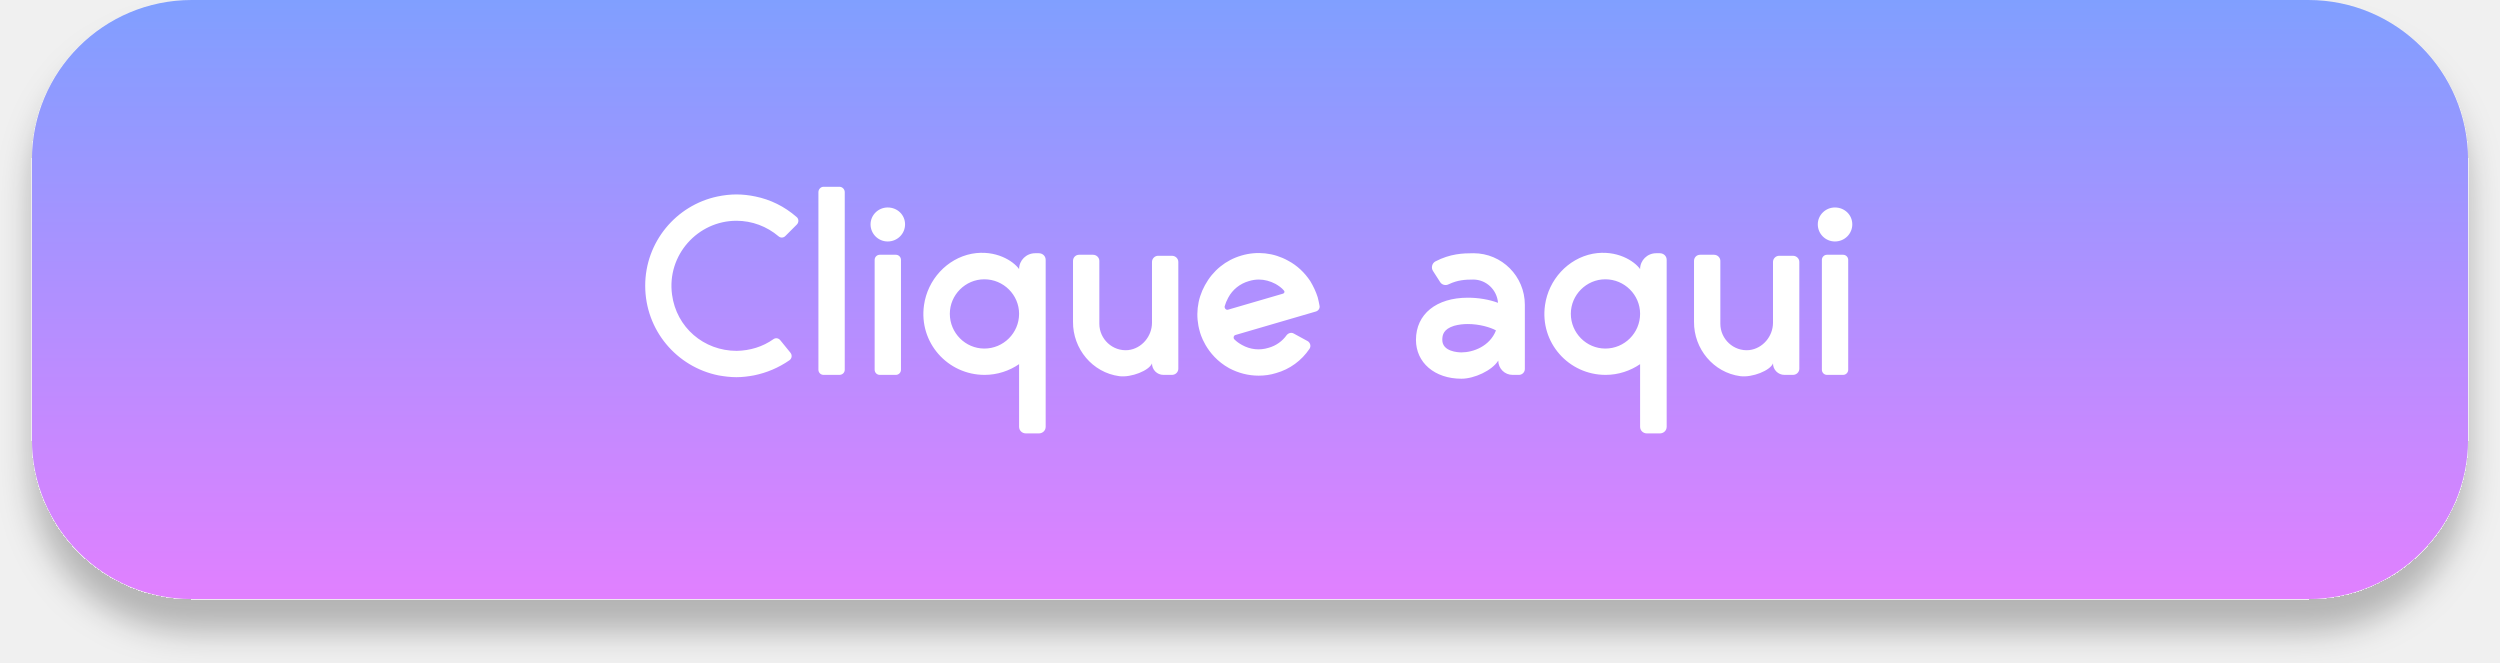
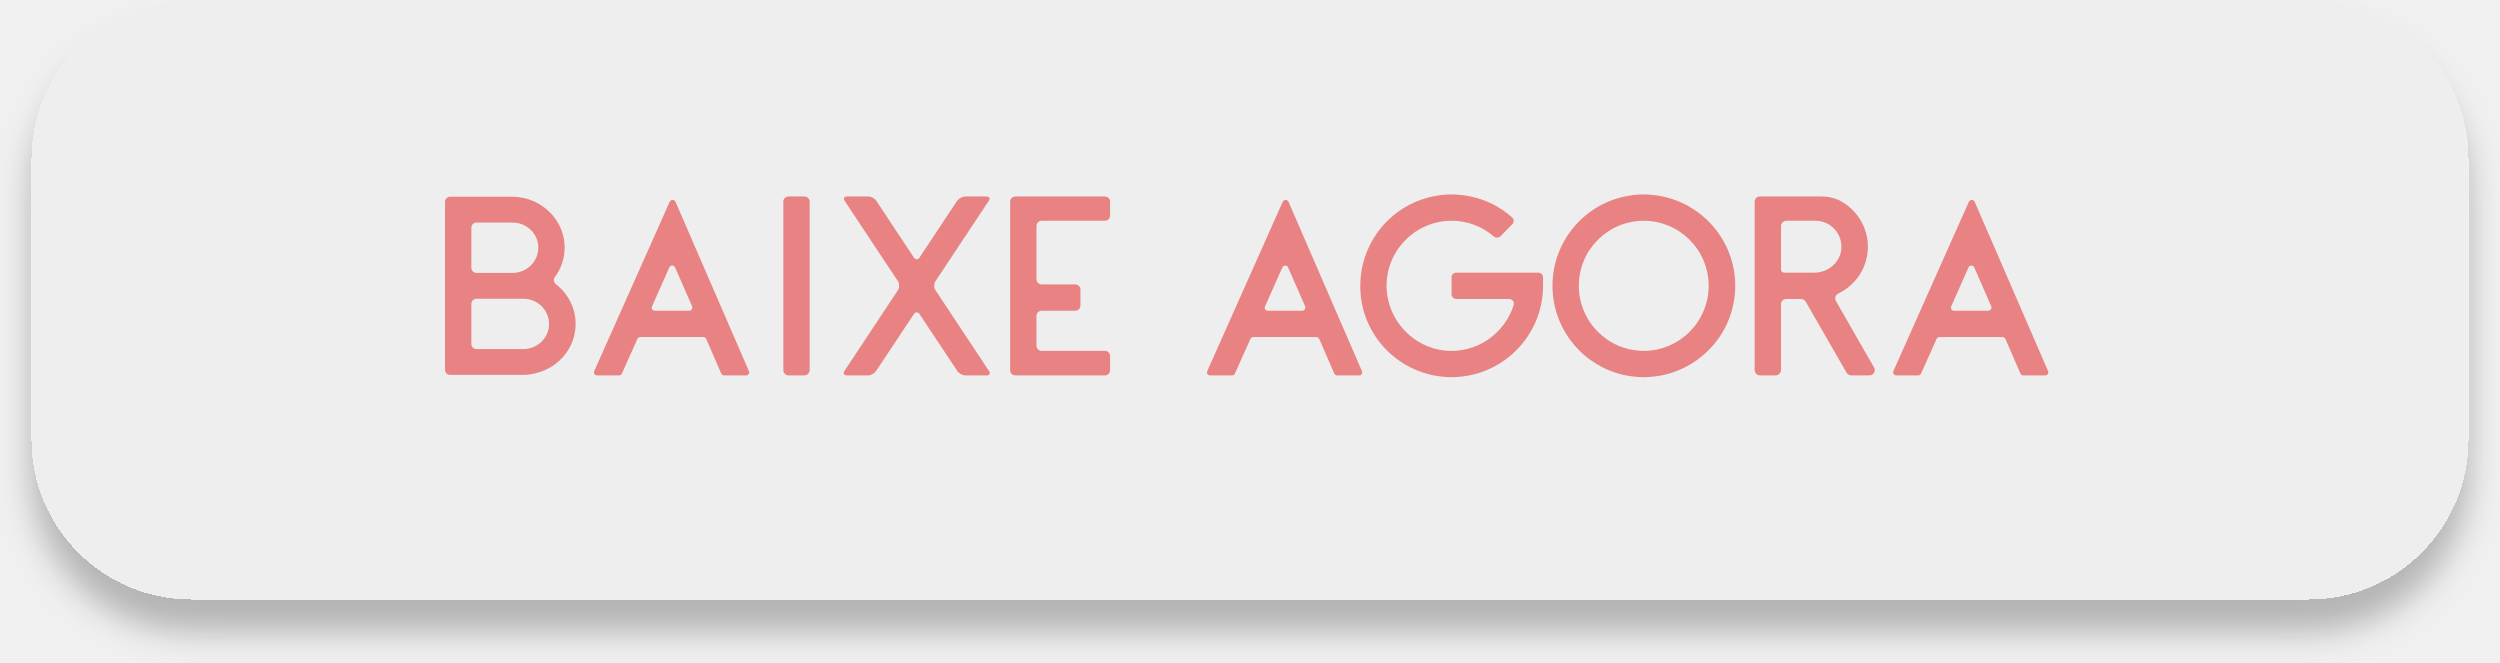
<svg xmlns="http://www.w3.org/2000/svg" width="313" height="83" viewBox="0 0 313 83" fill="none">
-   <g filter="url(#filter0_d_334_284)">
-     <rect x="4" width="305" height="75" rx="20" fill="url(#paint0_linear_334_284)" />
-     <path d="M89.964 47C90.7 47.128 91.436 47.224 92.204 47.224C92.94 47.224 93.676 47.128 94.38 47C95.98 46.68 97.484 46.04 98.828 45.112C99.148 44.888 99.212 44.472 98.956 44.152L97.708 42.616C97.484 42.328 97.132 42.264 96.844 42.456C95.5 43.416 93.9 43.896 92.236 43.928C88.108 43.928 84.684 40.984 84.14 36.888C83.468 31.928 87.372 27.64 92.204 27.64C94.156 27.64 96.012 28.344 97.484 29.592C97.74 29.816 98.124 29.784 98.348 29.528L99.756 28.12C100.044 27.832 100.012 27.384 99.724 27.16C98.22 25.848 96.46 24.984 94.572 24.6C93.804 24.44 93.004 24.344 92.204 24.344C91.404 24.344 90.604 24.44 89.836 24.6C84.652 25.688 80.78 30.296 80.78 35.768C80.78 41.336 84.716 45.944 89.964 47ZM105.762 24.056C105.762 23.704 105.474 23.384 105.09 23.384H103.106C102.754 23.384 102.466 23.704 102.466 24.056V46.296C102.466 46.648 102.754 46.936 103.106 46.936H105.09C105.474 46.936 105.762 46.648 105.762 46.296V24.056ZM112.802 32.536C112.802 32.184 112.514 31.896 112.161 31.896H110.146C109.794 31.896 109.506 32.184 109.506 32.536V46.296C109.506 46.648 109.794 46.936 110.146 46.936H112.161C112.514 46.936 112.802 46.648 112.802 46.296V32.536ZM113.314 28.088C113.314 26.904 112.354 25.976 111.138 25.976C109.954 25.976 108.993 26.936 108.993 28.088C108.993 29.272 109.954 30.232 111.138 30.232C112.354 30.232 113.314 29.272 113.314 28.088ZM121.67 31.768C118.534 32.376 116.134 35.032 115.686 38.2C115.014 42.904 118.662 46.936 123.27 46.936C124.87 46.936 126.374 46.424 127.59 45.592V53.432C127.59 53.912 127.974 54.264 128.454 54.264H130.054C130.534 54.264 130.918 53.912 130.918 53.432V32.536C130.918 32.056 130.534 31.704 130.054 31.704H129.606C128.486 31.704 127.59 32.6 127.59 33.688C126.886 32.696 124.678 31.224 121.67 31.768ZM123.238 43.64C120.87 43.64 118.918 41.688 118.918 39.288C118.918 36.92 120.87 34.968 123.238 34.968C125.638 34.968 127.59 36.92 127.59 39.288C127.59 41.688 125.638 43.64 123.238 43.64ZM140.133 47.096C141.637 47.288 143.877 46.392 144.229 45.496C144.229 46.296 144.869 46.936 145.669 46.936H146.725C147.173 46.936 147.525 46.584 147.525 46.168V32.792C147.525 32.376 147.173 32.024 146.725 32.024H144.997C144.581 32.024 144.229 32.376 144.229 32.792V40.408C144.229 42.104 142.949 43.64 141.253 43.832C139.301 44.024 137.637 42.456 137.637 40.536V32.664C137.637 32.248 137.285 31.896 136.837 31.896H135.109C134.661 31.896 134.341 32.248 134.341 32.664V40.28C134.309 43.672 136.773 46.648 140.133 47.096ZM153.901 46.104C155.053 46.712 156.301 47.032 157.581 47.032C158.317 47.032 159.053 46.936 159.757 46.712C161.485 46.232 162.957 45.144 163.949 43.672C164.173 43.352 164.045 42.904 163.725 42.712L161.965 41.752C161.677 41.592 161.325 41.688 161.101 41.944C160.557 42.712 159.757 43.288 158.829 43.544C157.709 43.896 156.525 43.768 155.501 43.192C155.149 43 154.829 42.776 154.541 42.488C154.381 42.328 154.445 42.008 154.669 41.944L164.749 39C165.069 38.904 165.293 38.584 165.197 38.232C165.165 37.976 165.069 37.624 164.973 37.208C164.749 36.504 164.429 35.832 164.045 35.192C163.341 34.136 162.413 33.24 161.261 32.632C159.469 31.64 157.389 31.416 155.437 31.992C153.453 32.568 151.853 33.88 150.861 35.704C149.869 37.496 149.645 39.576 150.221 41.528C150.221 41.528 150.893 44.44 153.901 46.104ZM153.773 37.272C154.317 36.248 155.245 35.512 156.365 35.192C156.781 35.064 157.197 35 157.613 35C158.317 35 159.021 35.192 159.693 35.544C160.077 35.768 160.461 36.024 160.749 36.376C160.877 36.504 160.813 36.696 160.653 36.76L153.741 38.776C153.517 38.84 153.293 38.616 153.325 38.36C153.421 38.008 153.581 37.624 153.773 37.272ZM182.975 47.416C184.575 47.416 186.815 46.392 187.583 45.144C187.583 46.136 188.383 46.936 189.375 46.936H190.175C190.559 46.936 190.911 46.616 190.911 46.2V38.168C190.911 34.584 188.031 31.704 184.479 31.704C183.135 31.704 181.567 31.768 179.711 32.728C179.295 32.952 179.135 33.528 179.423 33.944L180.286 35.288C180.511 35.672 180.991 35.8 181.407 35.576C182.495 35.064 183.423 35 184.447 35C186.079 35 187.423 36.28 187.551 37.912C186.431 37.496 185.087 37.272 183.775 37.272C179.839 37.272 177.279 39.32 177.279 42.552C177.279 45.4 179.615 47.416 182.975 47.416ZM182.047 40.792C182.623 40.632 183.199 40.568 183.775 40.568C185.215 40.568 186.623 40.984 187.295 41.368C186.527 43.352 184.447 44.12 182.975 44.12C182.559 44.12 180.575 44.024 180.575 42.552C180.575 41.912 180.735 41.208 182.047 40.792ZM199.42 31.768C196.284 32.376 193.884 35.032 193.436 38.2C192.764 42.904 196.412 46.936 201.02 46.936C202.62 46.936 204.124 46.424 205.34 45.592V53.432C205.34 53.912 205.724 54.264 206.204 54.264H207.804C208.284 54.264 208.668 53.912 208.668 53.432V32.536C208.668 32.056 208.284 31.704 207.804 31.704H207.356C206.236 31.704 205.34 32.6 205.34 33.688C204.636 32.696 202.428 31.224 199.42 31.768ZM200.988 43.64C198.62 43.64 196.668 41.688 196.668 39.288C196.668 36.92 198.62 34.968 200.988 34.968C203.388 34.968 205.34 36.92 205.34 39.288C205.34 41.688 203.388 43.64 200.988 43.64ZM217.883 47.096C219.387 47.288 221.627 46.392 221.979 45.496C221.979 46.296 222.619 46.936 223.419 46.936H224.475C224.923 46.936 225.275 46.584 225.275 46.168V32.792C225.275 32.376 224.923 32.024 224.475 32.024H222.747C222.331 32.024 221.979 32.376 221.979 32.792V40.408C221.979 42.104 220.699 43.64 219.003 43.832C217.051 44.024 215.387 42.456 215.387 40.536V32.664C215.387 32.248 215.035 31.896 214.587 31.896H212.859C212.411 31.896 212.091 32.248 212.091 32.664V40.28C212.059 43.672 214.523 46.648 217.883 47.096ZM231.395 32.536C231.395 32.184 231.107 31.896 230.755 31.896H228.739C228.387 31.896 228.099 32.184 228.099 32.536V46.296C228.099 46.648 228.387 46.936 228.739 46.936H230.755C231.107 46.936 231.395 46.648 231.395 46.296V32.536ZM231.907 28.088C231.907 26.904 230.947 25.976 229.731 25.976C228.547 25.976 227.587 26.936 227.587 28.088C227.587 29.272 228.547 30.232 229.731 30.232C230.947 30.232 231.907 29.272 231.907 28.088Z" fill="white" />
+   <g filter="url(#filter0_d_486_24)">
+     <rect x="4" width="305" height="75" rx="20" fill="#EEEEEE" />
+     <path d="M67.14 46.712C69.956 46.008 72.068 43.544 72.068 40.568C72.068 38.552 71.108 36.76 69.604 35.576C69.316 35.352 69.252 34.968 69.476 34.68C70.244 33.656 70.692 32.376 70.692 31C70.692 28.056 68.644 25.624 65.86 24.856C65.316 24.728 64.74 24.632 64.164 24.632H56.356C56.004 24.632 55.716 24.92 55.716 25.272V46.296C55.716 46.648 56.004 46.936 56.356 46.936H65.508C66.084 46.936 66.596 46.84 67.14 46.712ZM59.012 28.504C59.012 28.152 59.3 27.864 59.652 27.864H64.164C65.956 27.864 67.396 29.272 67.396 31C67.396 32.76 65.956 34.168 64.164 34.168H59.652C59.3 34.168 59.012 33.88 59.012 33.528V28.504ZM59.012 38.04C59.012 37.688 59.3 37.4 59.652 37.4H65.508C67.3 37.4 68.74 38.808 68.74 40.568C68.74 42.296 67.3 43.704 65.508 43.704H59.652C59.3 43.704 59.012 43.416 59.012 43.064V38.04ZM80.16 42.2H88.064C88.225 42.2 88.353 42.296 88.416 42.424L90.305 46.776C90.368 46.904 90.496 47 90.656 47H93.409C93.697 47 93.888 46.712 93.76 46.456L84.576 25.272C84.416 24.952 84.001 24.952 83.841 25.272L74.4 46.456C74.272 46.712 74.465 47 74.752 47H77.504C77.665 47 77.793 46.904 77.856 46.776L79.808 42.424C79.873 42.296 80.001 42.2 80.16 42.2ZM84.513 33.464L86.656 38.36C86.752 38.616 86.561 38.904 86.272 38.904H81.984C81.697 38.904 81.504 38.616 81.632 38.36L83.808 33.464C83.936 33.176 84.385 33.176 84.513 33.464ZM101.37 25.24C101.37 24.888 101.082 24.6 100.698 24.6H98.714C98.362 24.6 98.074 24.888 98.074 25.24V46.328C98.074 46.68 98.362 47 98.714 47H100.698C101.082 47 101.37 46.68 101.37 46.328V25.24ZM108.691 47C109.043 47 109.491 46.744 109.683 46.456L114.419 39.32C114.611 39.032 114.931 39.032 115.123 39.32L119.859 46.456C120.051 46.744 120.499 47 120.883 47H123.539C123.891 47 124.019 46.744 123.827 46.456L117.107 36.312C116.915 36.024 116.915 35.544 117.107 35.224L123.795 25.144C124.019 24.824 123.859 24.6 123.507 24.6H120.851C120.499 24.6 120.051 24.856 119.827 25.144L115.123 32.248C114.931 32.536 114.611 32.536 114.419 32.248L109.715 25.144C109.523 24.824 109.075 24.6 108.691 24.6H106.035C105.683 24.6 105.555 24.856 105.747 25.144L112.435 35.224C112.627 35.544 112.627 36.024 112.435 36.312L105.715 46.456C105.523 46.744 105.651 47 106.035 47H108.691ZM126.471 46.36C126.471 46.712 126.759 47 127.111 47H138.343C138.695 47 138.983 46.712 138.983 46.36V44.568C138.983 44.216 138.695 43.928 138.343 43.928H130.407C130.055 43.928 129.766 43.64 129.766 43.256V39.544C129.766 39.192 130.055 38.904 130.407 38.904H134.599C134.983 38.904 135.271 38.616 135.271 38.264V36.248C135.271 35.896 134.983 35.608 134.599 35.608H130.407C130.055 35.608 129.766 35.32 129.766 34.936V28.312C129.766 27.928 130.055 27.64 130.407 27.64H138.343C138.695 27.64 138.983 27.352 138.983 27V25.24C138.983 24.888 138.695 24.6 138.343 24.6H127.111C126.759 24.6 126.471 24.888 126.471 25.24V46.36ZM156.911 42.2H164.815C164.975 42.2 165.103 42.296 165.167 42.424L167.055 46.776C167.119 46.904 167.247 47 167.407 47H170.159C170.447 47 170.639 46.712 170.511 46.456L161.327 25.272C161.167 24.952 160.751 24.952 160.591 25.272L151.151 46.456C151.023 46.712 151.215 47 151.503 47H154.255C154.415 47 154.543 46.904 154.607 46.776L156.559 42.424C156.623 42.296 156.751 42.2 156.911 42.2ZM161.263 33.464L163.407 38.36C163.503 38.616 163.311 38.904 163.023 38.904H158.735C158.447 38.904 158.255 38.616 158.383 38.36L160.559 33.464C160.687 33.176 161.135 33.176 161.263 33.464ZM179.494 47C180.23 47.128 180.966 47.224 181.734 47.224C182.502 47.224 183.238 47.128 183.974 47C189.222 45.944 193.19 41.336 193.19 35.768V34.712C193.19 34.392 192.902 34.136 192.582 34.136H182.342C181.99 34.136 181.734 34.392 181.734 34.712V36.856C181.734 37.176 181.99 37.432 182.342 37.432H188.934C189.35 37.432 189.638 37.816 189.51 38.2C188.39 41.752 184.902 44.28 180.934 43.896C176.966 43.512 173.798 40.152 173.606 36.184C173.382 31.512 177.126 27.64 181.734 27.64C183.718 27.64 185.574 28.344 187.046 29.624C187.27 29.816 187.622 29.784 187.846 29.592L189.35 28.056C189.574 27.832 189.574 27.448 189.318 27.224C187.814 25.88 186.022 24.984 184.102 24.6C183.334 24.44 182.534 24.344 181.734 24.344C180.934 24.344 180.134 24.44 179.366 24.6C174.182 25.688 170.31 30.296 170.31 35.8C170.278 41.336 174.246 45.944 179.494 47ZM203.556 47C204.292 47.128 205.028 47.224 205.796 47.224C206.564 47.224 207.3 47.128 208.036 47C213.284 45.944 217.252 41.336 217.252 35.768C217.252 30.296 213.348 25.688 208.164 24.6C207.396 24.44 206.628 24.344 205.796 24.344C204.996 24.344 204.196 24.44 203.428 24.6C198.244 25.688 194.372 30.296 194.372 35.768C194.372 41.336 198.308 45.944 203.556 47ZM205.796 27.64C210.276 27.64 213.924 31.288 213.924 35.768C213.924 40.28 210.276 43.928 205.796 43.928C201.316 43.928 197.668 40.28 197.668 35.768C197.668 31.288 201.316 27.64 205.796 27.64ZM223.652 37.432H225.476C225.732 37.432 225.956 37.56 226.084 37.784L231.204 46.68C231.332 46.872 231.556 47 231.78 47H234.052C234.564 47 234.884 46.456 234.628 46.008L229.86 37.688C229.668 37.368 229.796 36.92 230.148 36.76C232.324 35.704 233.86 33.496 233.86 30.904C233.86 28.376 232.42 26.2 230.34 25.112C229.636 24.76 228.836 24.6 228.036 24.6H220.324C219.972 24.6 219.684 24.888 219.684 25.272V46.328C219.684 46.68 219.972 47 220.324 47H222.308C222.66 47 222.98 46.68 222.98 46.328V38.104C222.98 37.72 223.268 37.432 223.652 37.432ZM230.532 31.224C230.372 32.888 228.836 34.136 227.172 34.136H223.364C223.14 34.136 222.98 33.944 222.98 33.752V28.312C222.98 27.96 223.268 27.64 223.652 27.64H227.3C229.188 27.64 230.724 29.272 230.532 31.224ZM242.817 42.2H250.721C250.881 42.2 251.009 42.296 251.073 42.424L252.961 46.776C253.025 46.904 253.153 47 253.313 47H256.065C256.353 47 256.545 46.712 256.417 46.456L247.233 25.272C247.073 24.952 246.657 24.952 246.497 25.272L237.057 46.456C236.929 46.712 237.121 47 237.409 47H240.161C240.321 47 240.449 46.904 240.513 46.776L242.465 42.424C242.529 42.296 242.657 42.2 242.817 42.2ZM247.169 33.464L249.313 38.36C249.409 38.616 249.217 38.904 248.929 38.904H244.641C244.353 38.904 244.161 38.616 244.289 38.36L246.465 33.464C246.593 33.176 247.041 33.176 247.169 33.464Z" fill="#E98282" />
  </g>
  <defs>
-     <filter id="filter0_d_334_284" x="0" y="0" width="313" height="83" filterUnits="userSpaceOnUse" color-interpolation-filters="sRGB">
+     <filter id="filter0_d_486_24" x="0" y="0" width="313" height="83" filterUnits="userSpaceOnUse" color-interpolation-filters="sRGB">
      <feFlood flood-opacity="0" result="BackgroundImageFix" />
      <feColorMatrix in="SourceAlpha" type="matrix" values="0 0 0 0 0 0 0 0 0 0 0 0 0 0 0 0 0 0 127 0" result="hardAlpha" />
      <feOffset dy="4" />
      <feGaussianBlur stdDeviation="2" />
      <feComposite in2="hardAlpha" operator="out" />
      <feColorMatrix type="matrix" values="0 0 0 0 0 0 0 0 0 0 0 0 0 0 0 0 0 0 0.25 0" />
-       <feBlend mode="normal" in2="BackgroundImageFix" result="effect1_dropShadow_334_284" />
-       <feBlend mode="normal" in="SourceGraphic" in2="effect1_dropShadow_334_284" result="shape" />
+       <feBlend mode="normal" in2="BackgroundImageFix" result="effect1_dropShadow_486_24" />
+       <feBlend mode="normal" in="SourceGraphic" in2="effect1_dropShadow_486_24" result="shape" />
    </filter>
-     <linearGradient id="paint0_linear_334_284" x1="152.025" y1="0" x2="152.025" y2="75" gradientUnits="userSpaceOnUse">
-       <stop stop-color="#809FFF" />
-       <stop offset="1" stop-color="#E180FF" />
-     </linearGradient>
  </defs>
</svg>
